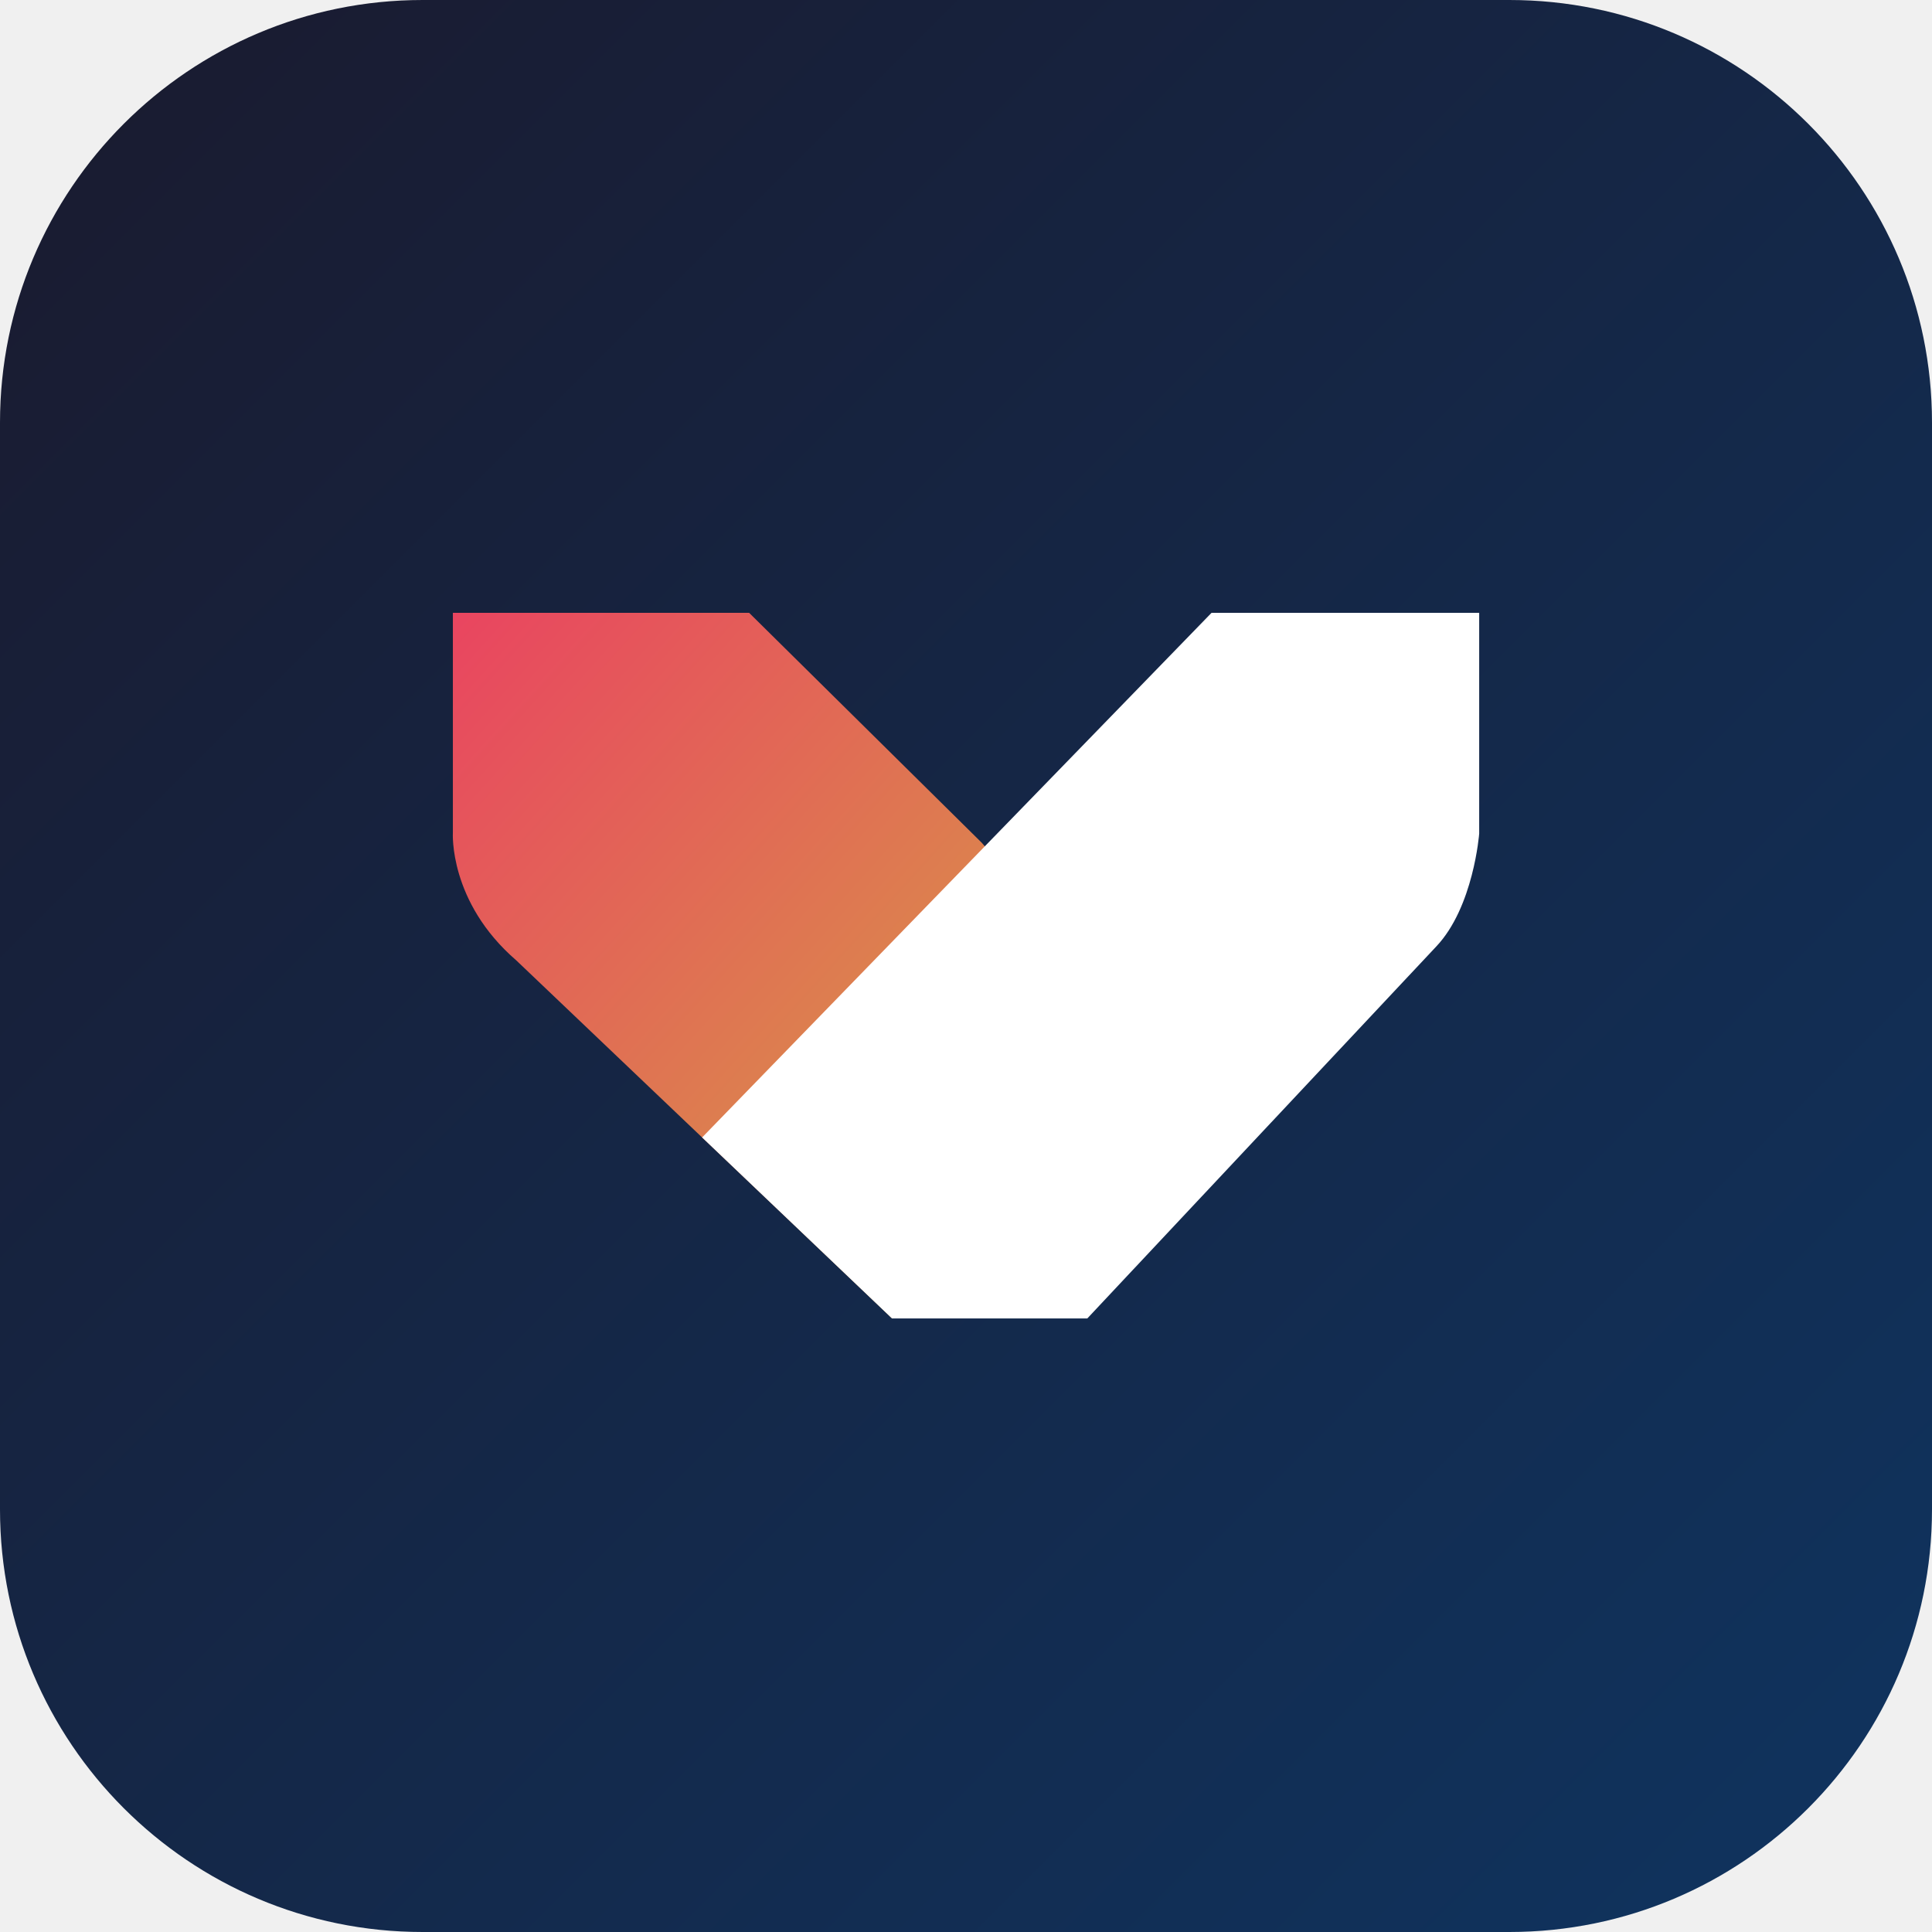
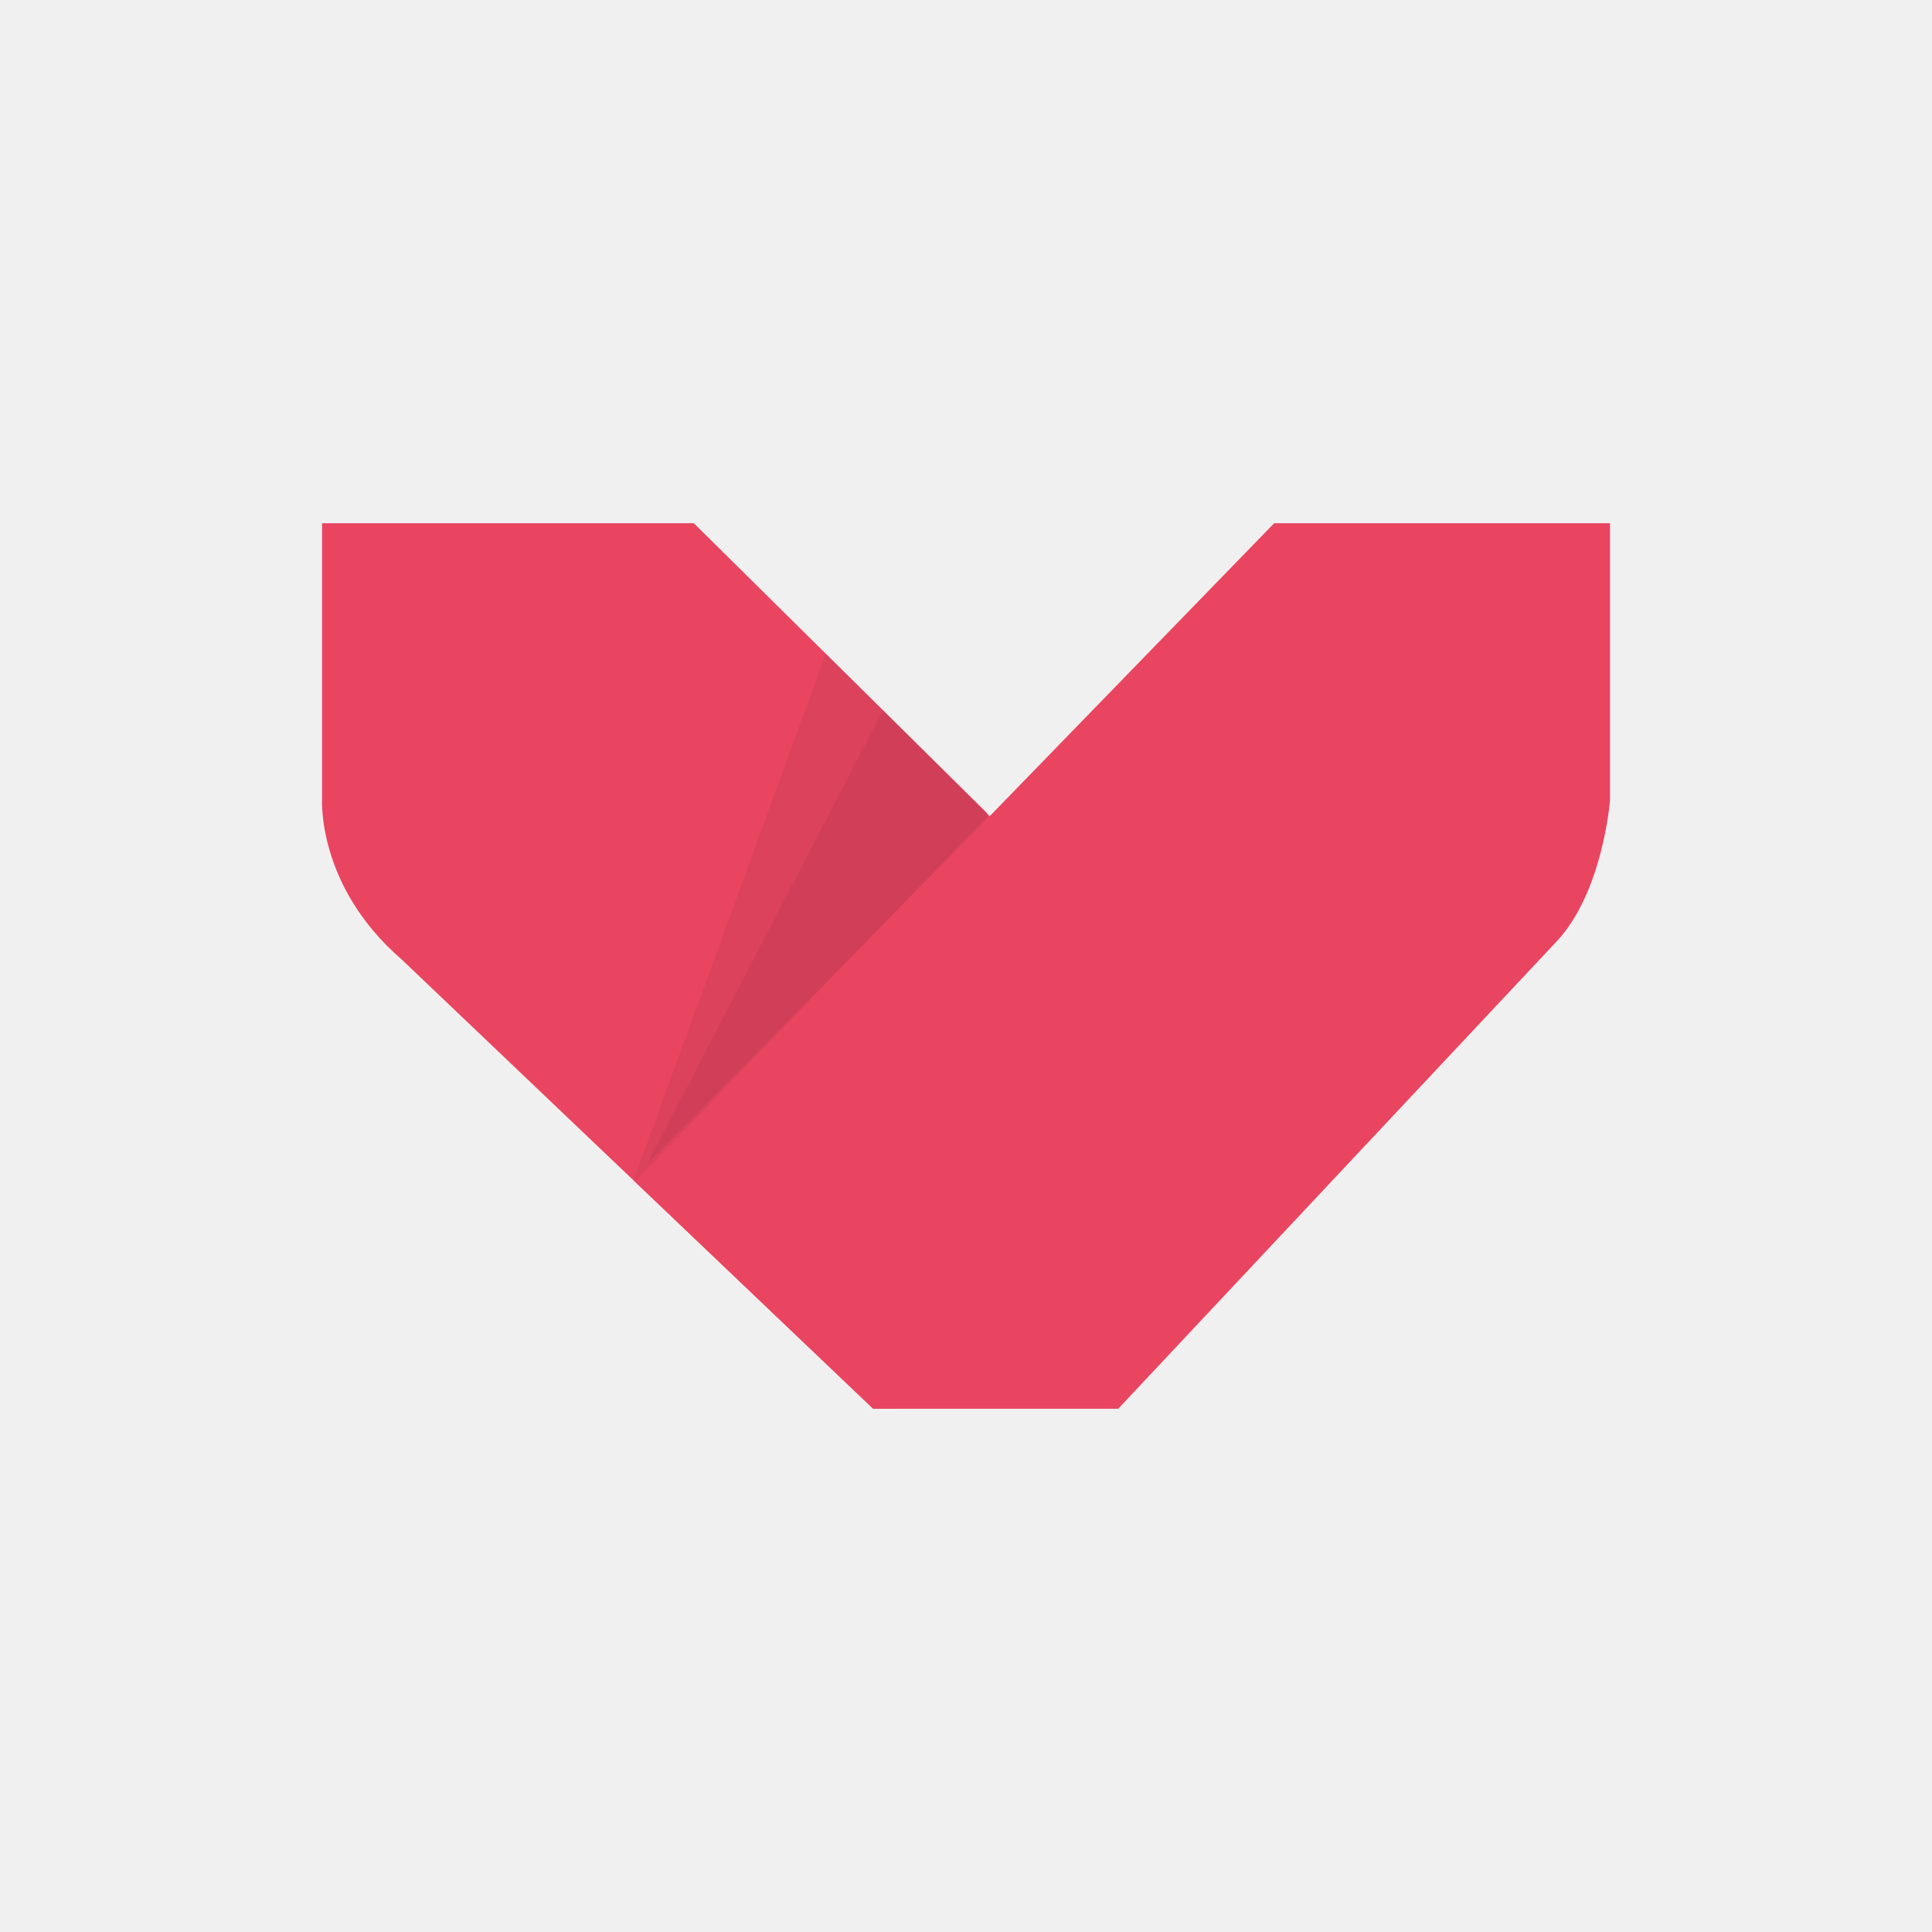
- <svg xmlns="http://www.w3.org/2000/svg" viewBox="0 0 64 64">
-   <defs>
-     <linearGradient id="iBg" x1="0" y1="0" x2="1" y2="1">
-       <stop offset="0%" stop-color="#1a1a2e" />
-       <stop offset="100%" stop-color="#0f3460" />
-     </linearGradient>
-     <linearGradient id="iBolt" x1="0" y1="0" x2="1" y2="1">
-       <stop offset="0%" stop-color="#e94560" />
-       <stop offset="100%" stop-color="#d4a843" />
-     </linearGradient>
-   </defs>
-   <rect width="64" height="64" rx="14" fill="url(#iBg)" />
-   <g transform="translate(15 20.3) scale(1.0625)">
-     <path fill-rule="evenodd" clip-rule="evenodd" d="M0.002 0V6.854C0.002 6.854 -0.133 9.012 1.981 10.839L13.691 21.996L19.781 21.918L18.804 9.882L16.495 7.173L9.238 0H0.002Z" fill="url(#iBolt)" />
-     <path fill-rule="evenodd" clip-rule="evenodd" d="M7.773 16.357L23.656 0H32V6.884C32 6.884 31.826 9.178 30.659 10.406L19.782 22H13.694L7.773 16.357Z" fill="#ffffff" />
-   </g>
+ <svg xmlns="http://www.w3.org/2000/svg" viewBox="-8 -13 48 48" fill="none">
+   <path fill-rule="evenodd" clip-rule="evenodd" d="M0.002 0V6.854C0.002 6.854 -0.133 9.012 1.981 10.839L13.691 21.996L19.781 21.918L18.804 9.882L16.495 7.173L9.238 0H0.002Z" fill="#e94560" />
+   <path opacity="0.06" fill-rule="evenodd" clip-rule="evenodd" d="M7.698 16.436L12.52 3.237L16.554 7.256L7.698 16.436Z" fill="#161616" />
+   <path opacity="0.06" fill-rule="evenodd" clip-rule="evenodd" d="M8.078 15.918L13.942 4.64L16.585 7.285L8.078 15.918Z" fill="#161616" />
+   <path fill-rule="evenodd" clip-rule="evenodd" d="M7.773 16.357L23.656 0H32V6.884C32 6.884 31.826 9.178 30.659 10.406L19.782 22H13.694L7.773 16.357Z" fill="#e94560" />
</svg>
